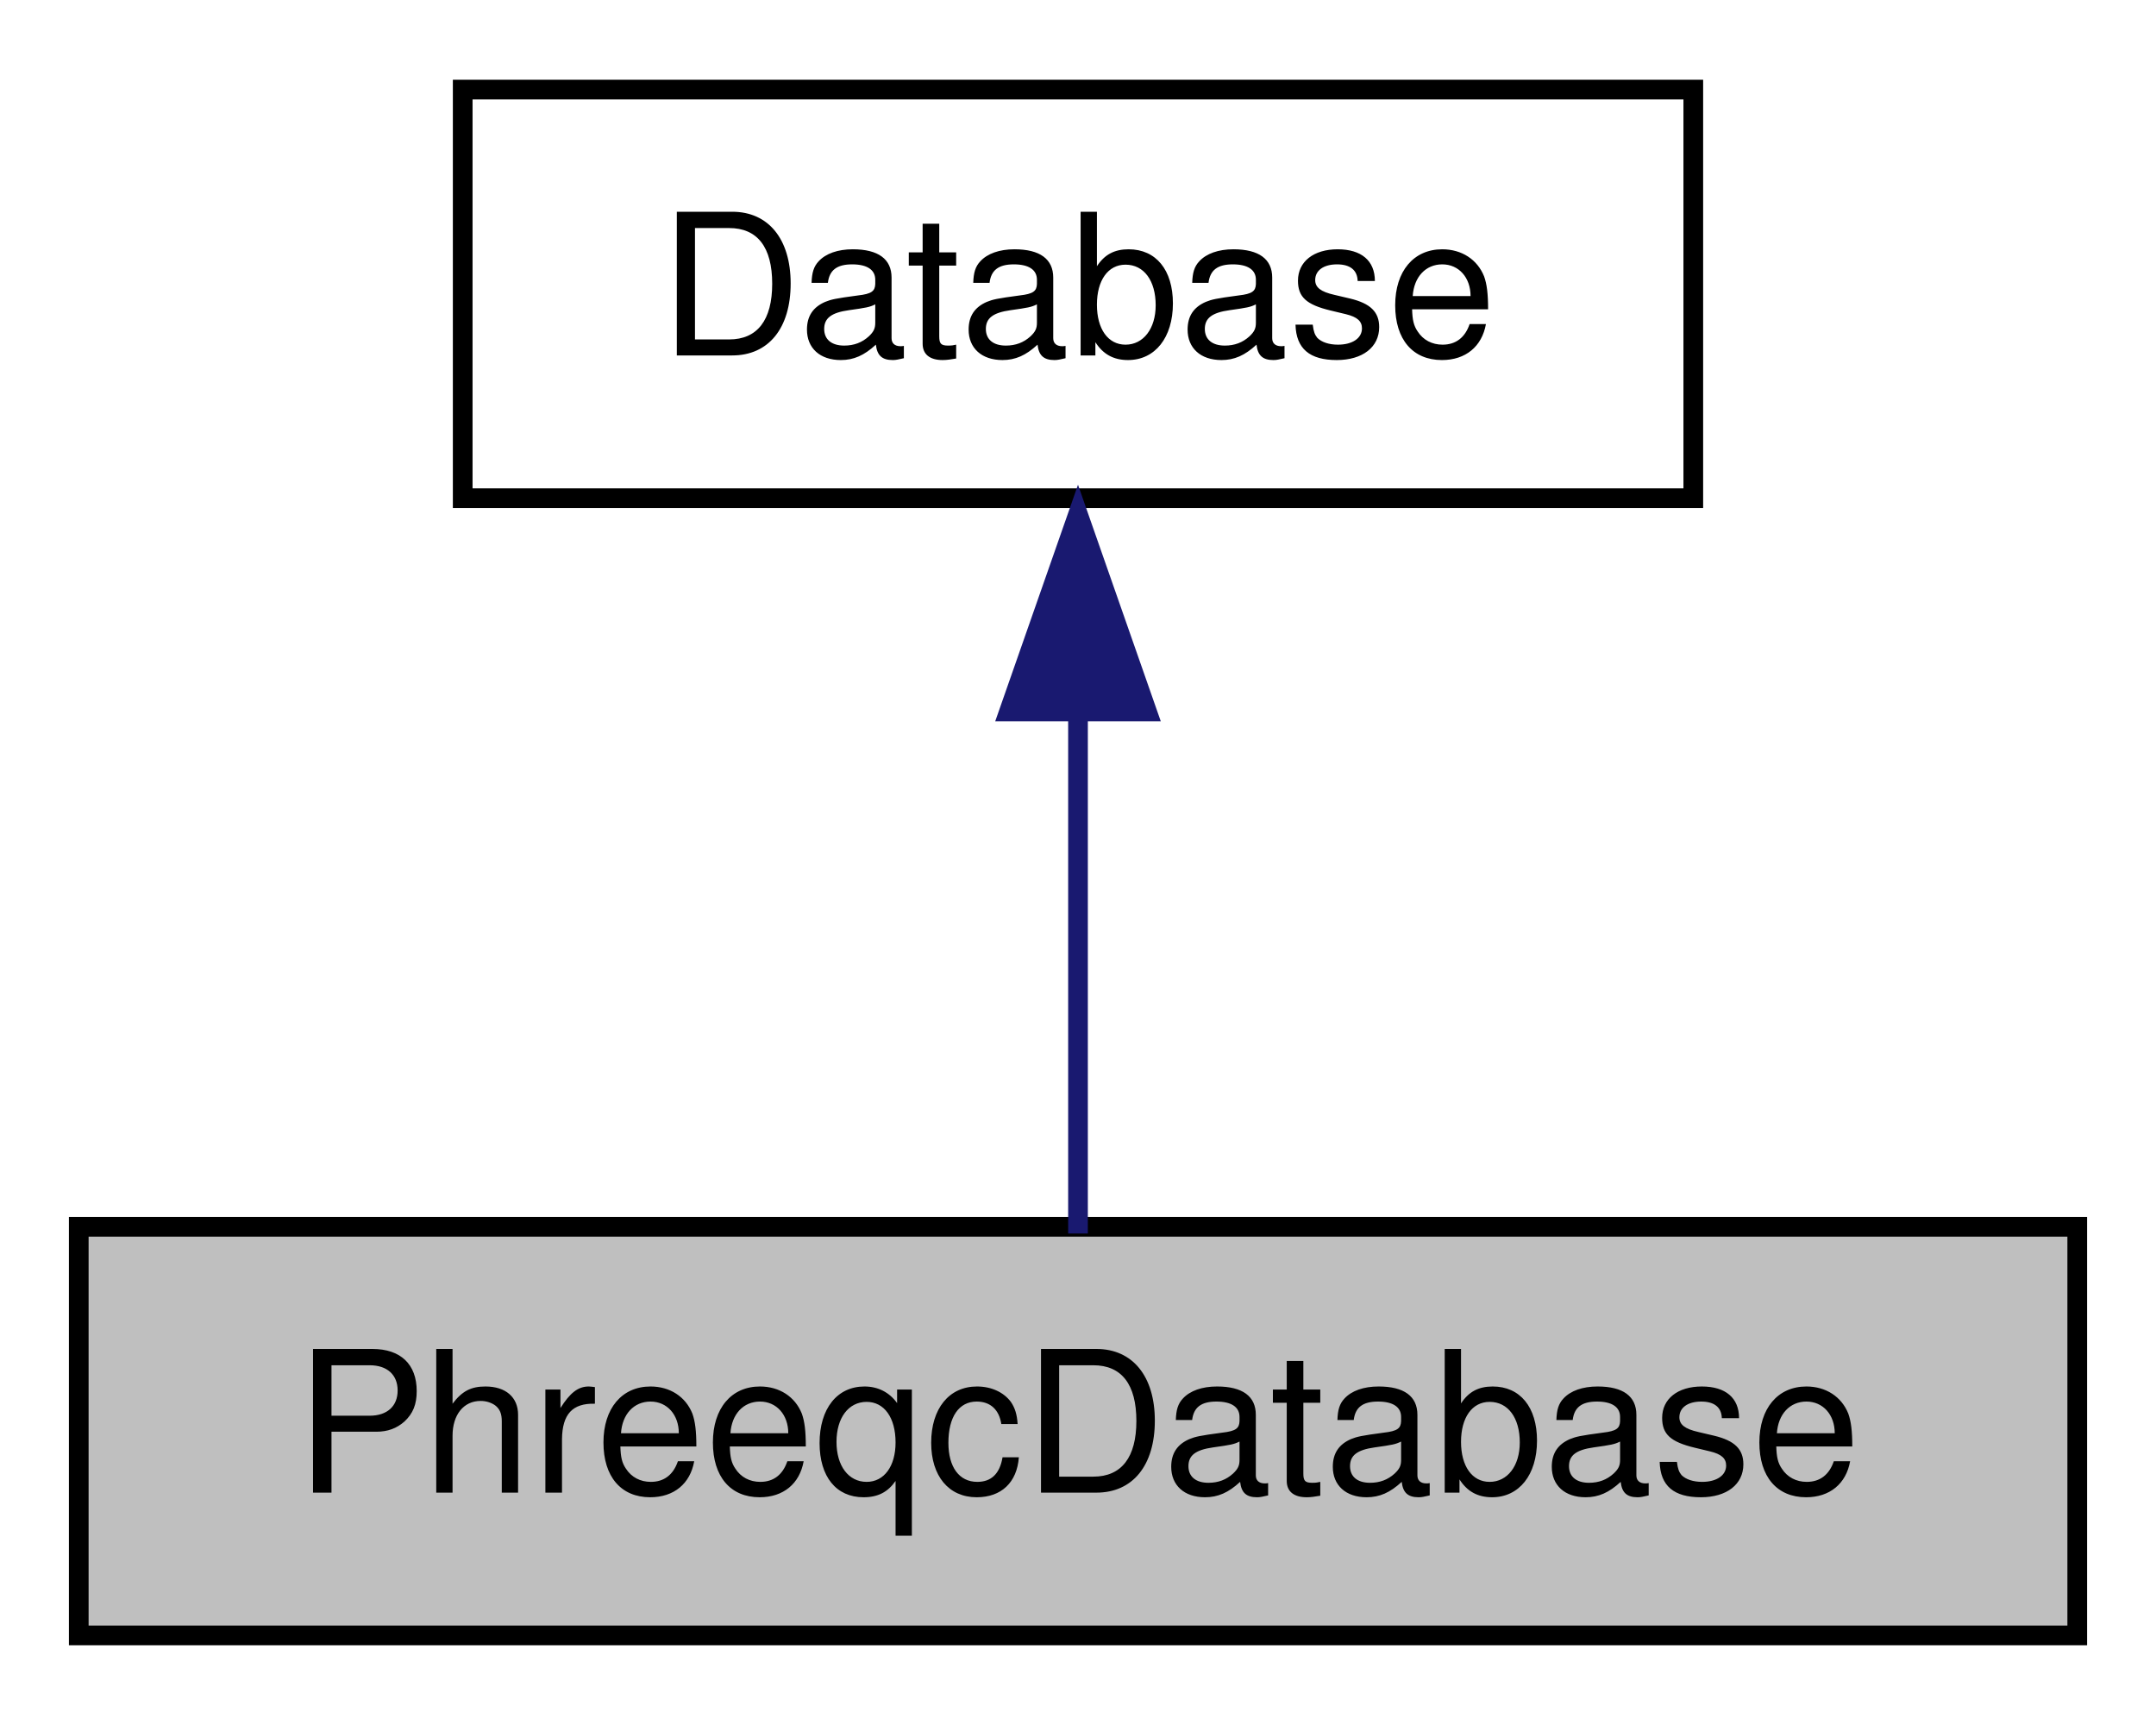
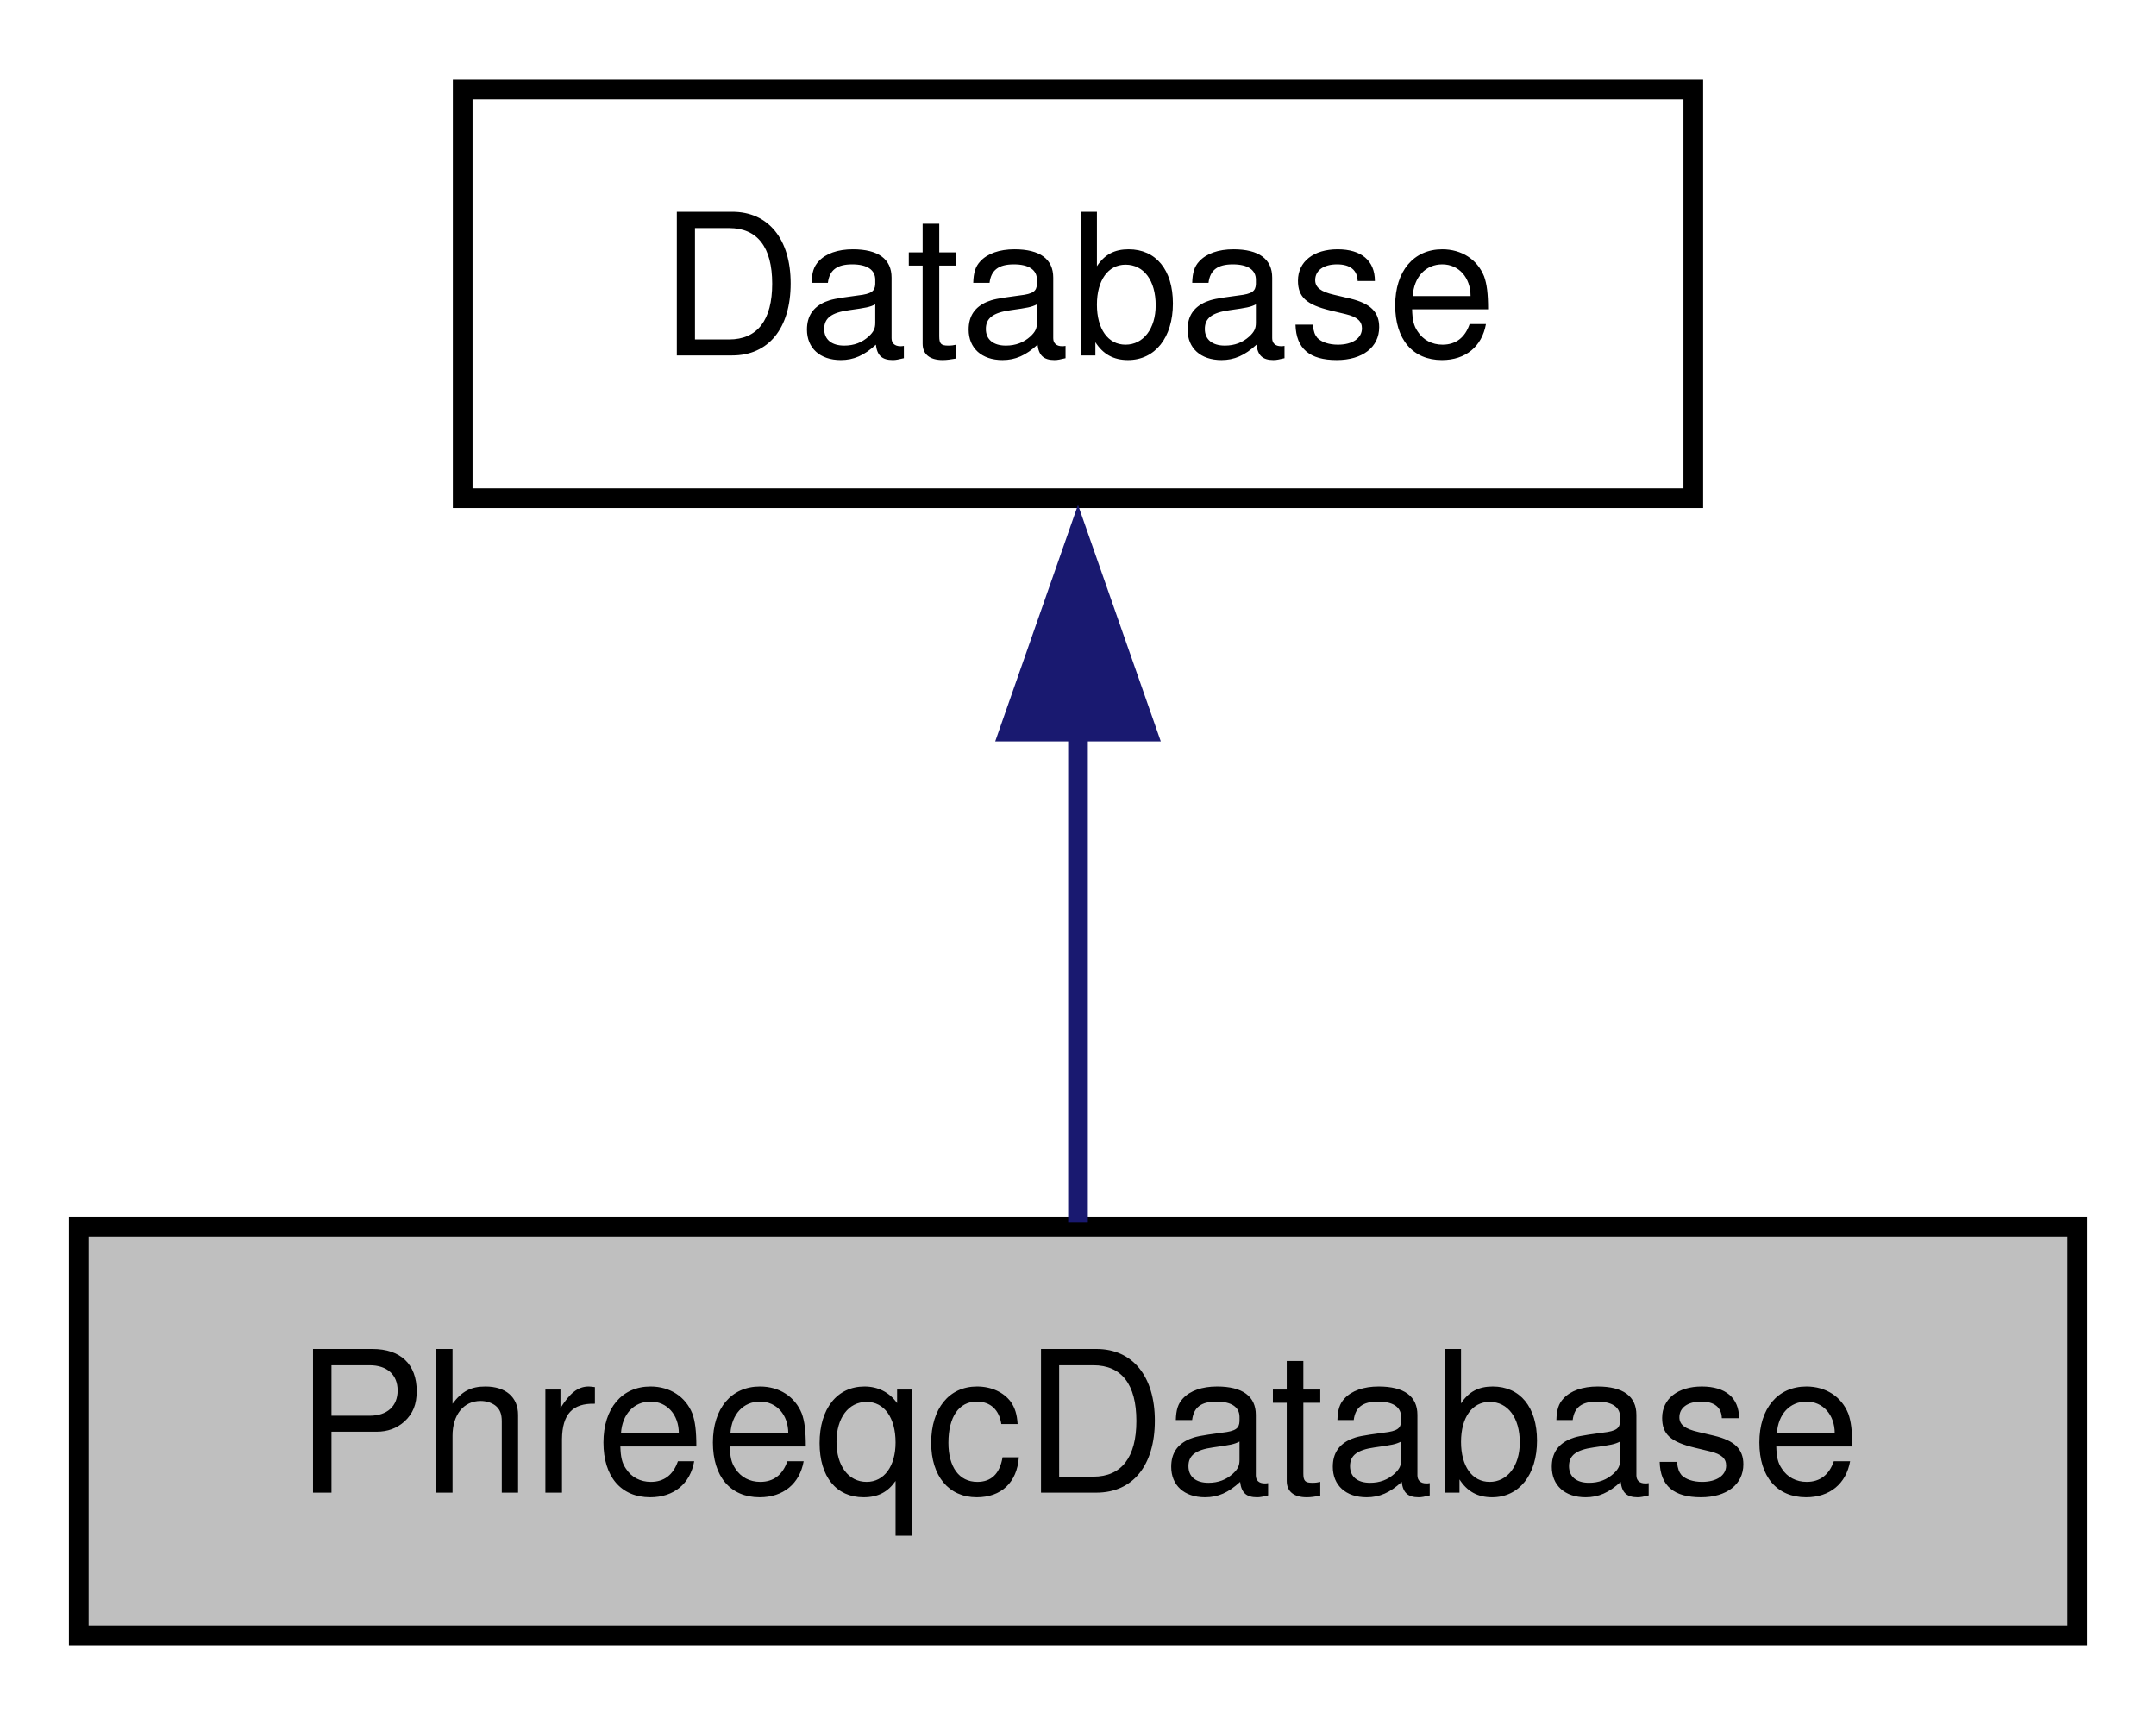
<svg xmlns="http://www.w3.org/2000/svg" xmlns:xlink="http://www.w3.org/1999/xlink" width="110pt" height="88pt" viewBox="0.00 0.00 109.50 87.50">
  <g id="graph0" class="graph" transform="scale(1 1) rotate(0) translate(4 83.5)">
    <g id="node1" class="node">
      <g id="a_node1">
        <a xlink:title="The class used to store and retrieve data of chemical species from PHREEQC databases.">
          <polygon fill="#bfbfbf" stroke="black" points="0,-0.5 0,-21.25 101.5,-21.25 101.5,-0.5 0,-0.5" />
          <text text-anchor="middle" x="50.75" y="-7.75" font-family="Helvetica,sans-Serif" font-size="10.00">PhreeqcDatabase</text>
        </a>
      </g>
    </g>
    <g id="node2" class="node">
      <g id="a_node2">
        <a xlink:href="classReaktoro_1_1Database.html" target="_top" xlink:title="The class used to store and retrieve data of chemical species.">
          <polygon fill="none" stroke="black" points="19.5,-58.25 19.5,-79 82,-79 82,-58.25 19.5,-58.25" />
          <text text-anchor="middle" x="50.75" y="-65.5" font-family="Helvetica,sans-Serif" font-size="10.00">Database</text>
        </a>
      </g>
    </g>
    <g id="edge1" class="edge">
-       <path fill="none" stroke="midnightblue" d="M50.75,-47.5C50.75,-38.39 50.75,-28.09 50.75,-20.91" />
-       <polygon fill="midnightblue" stroke="midnightblue" points="47.25,-47.42 50.75,-57.42 54.25,-47.42 47.25,-47.42" />
+       <path fill="none" stroke="midnightblue" d="M50.75,-46.68C50.75,-38.02 50.75,-28.4 50.75,-21.47" />
+       <polygon fill="midnightblue" stroke="midnightblue" points="47.25,-46.4 50.75,-56.4 54.25,-46.4 47.25,-46.4" />
    </g>
  </g>
</svg>
